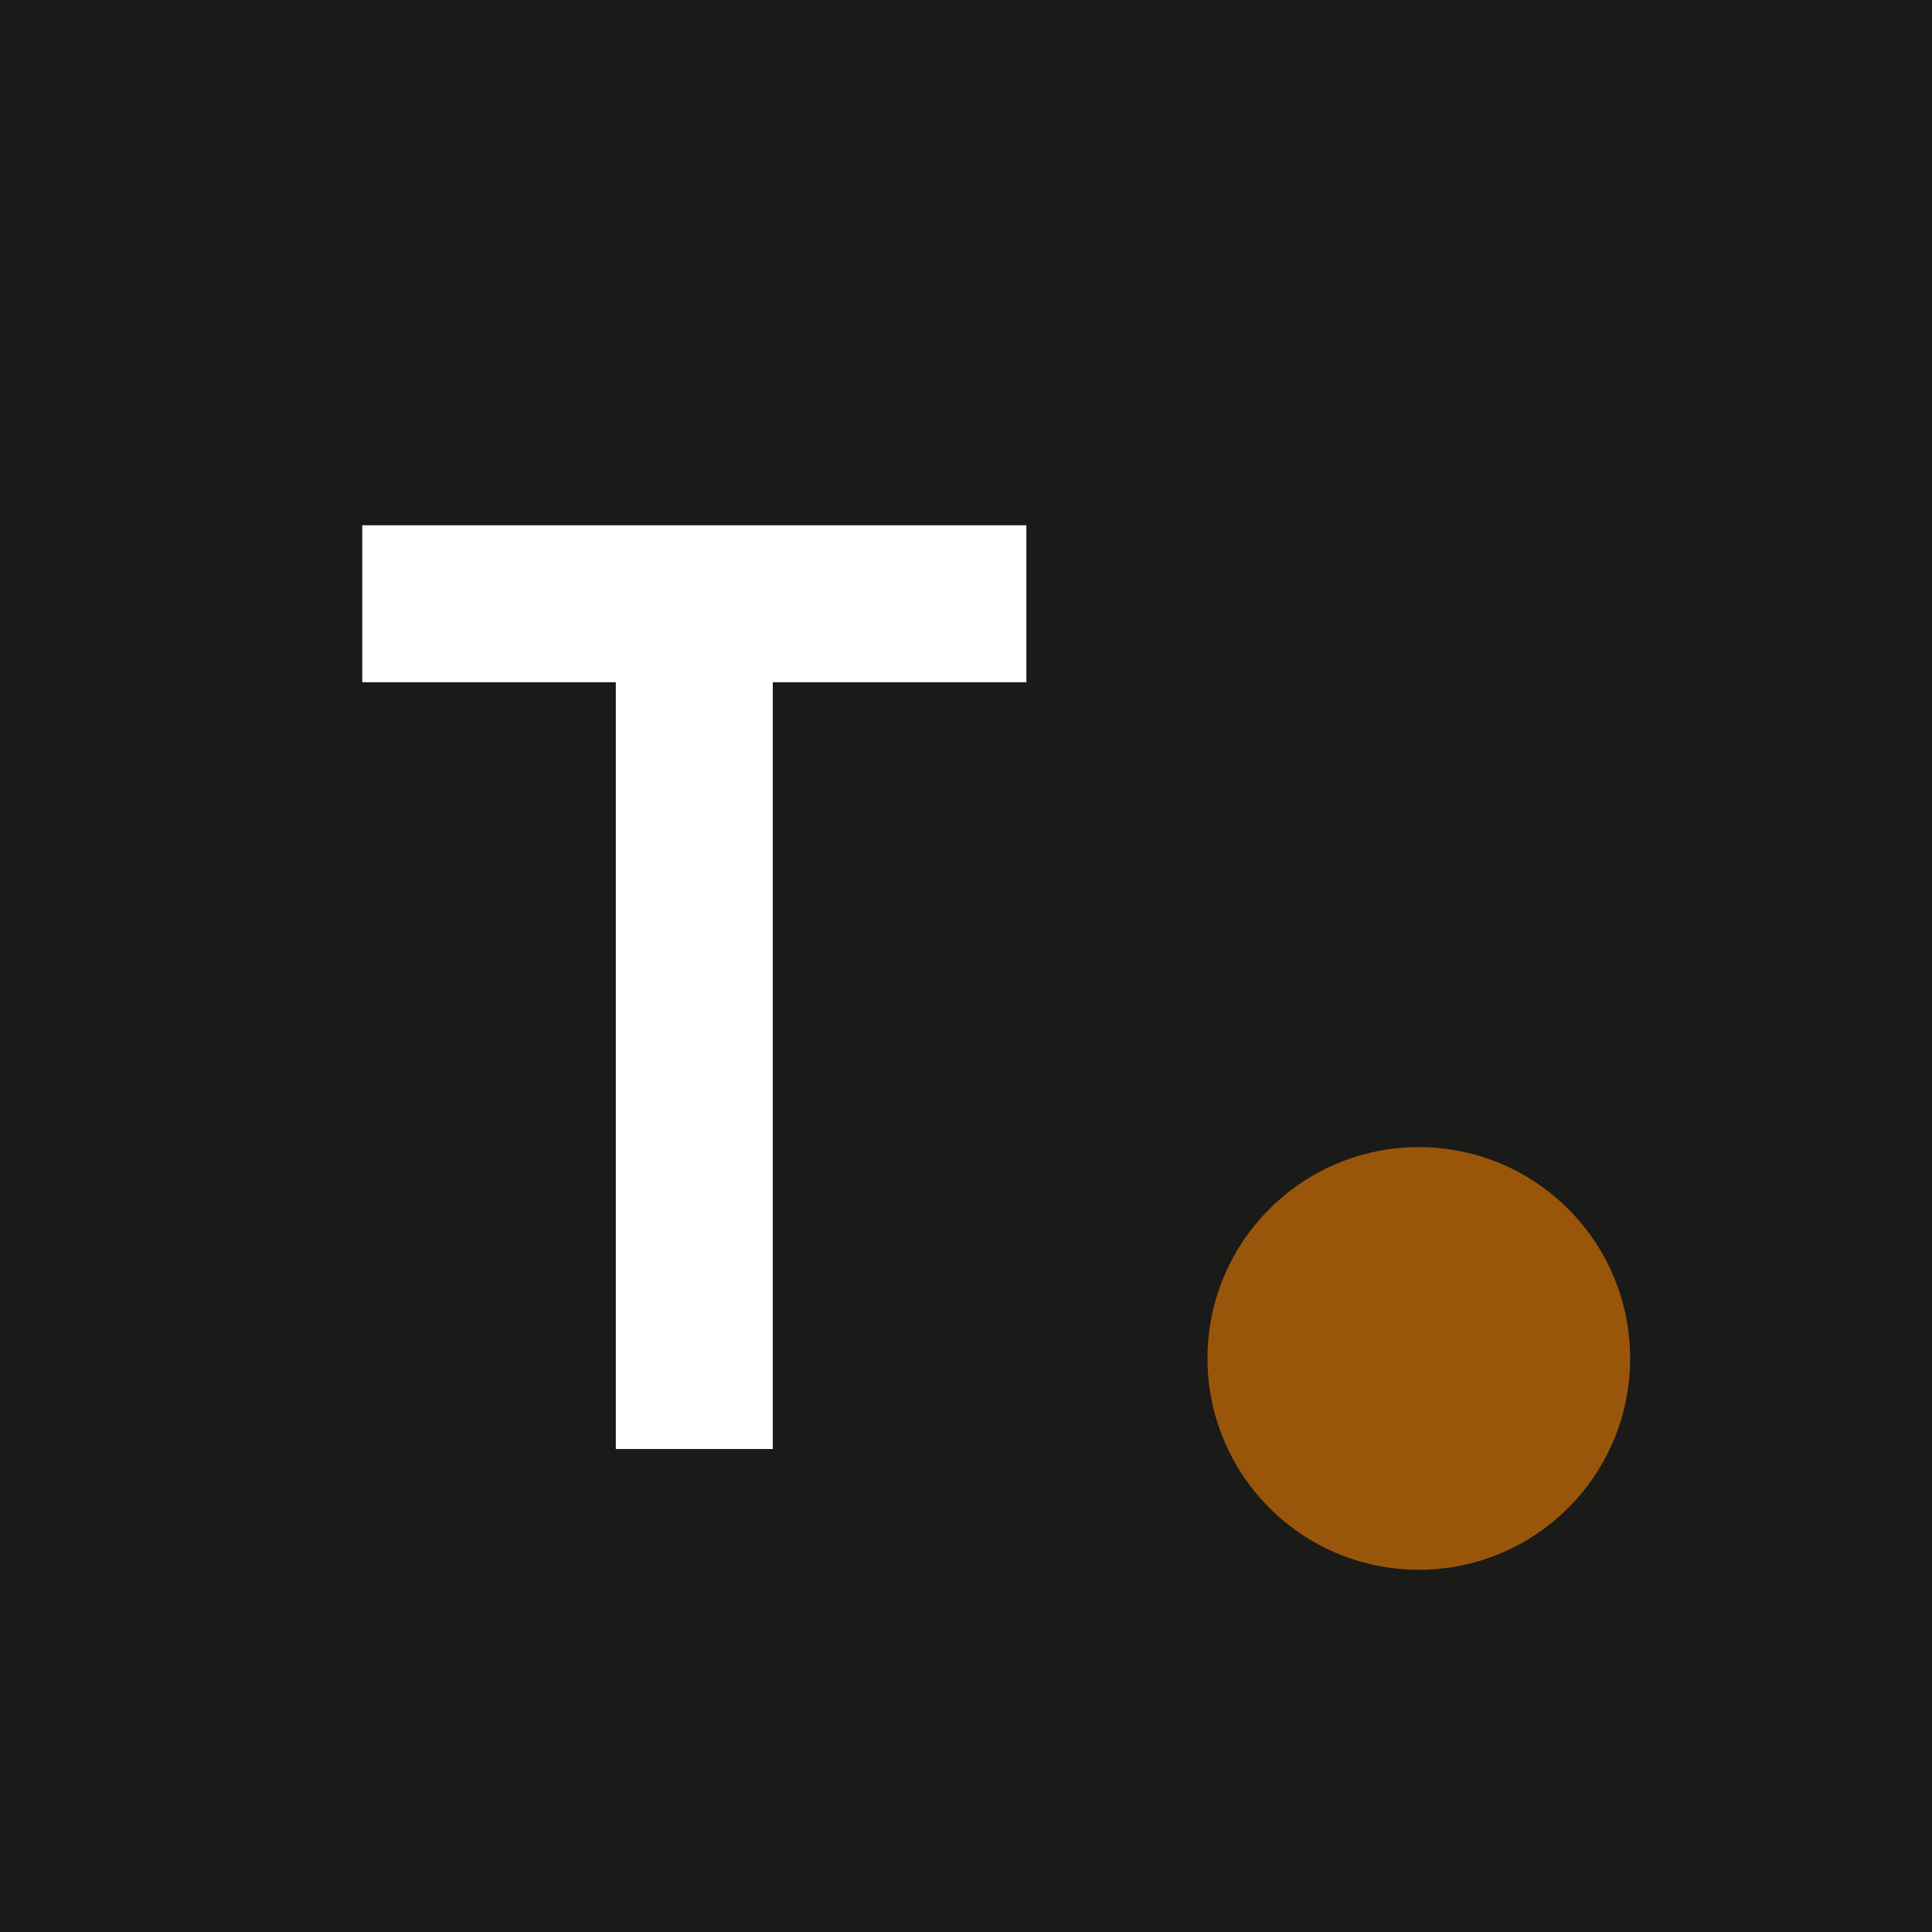
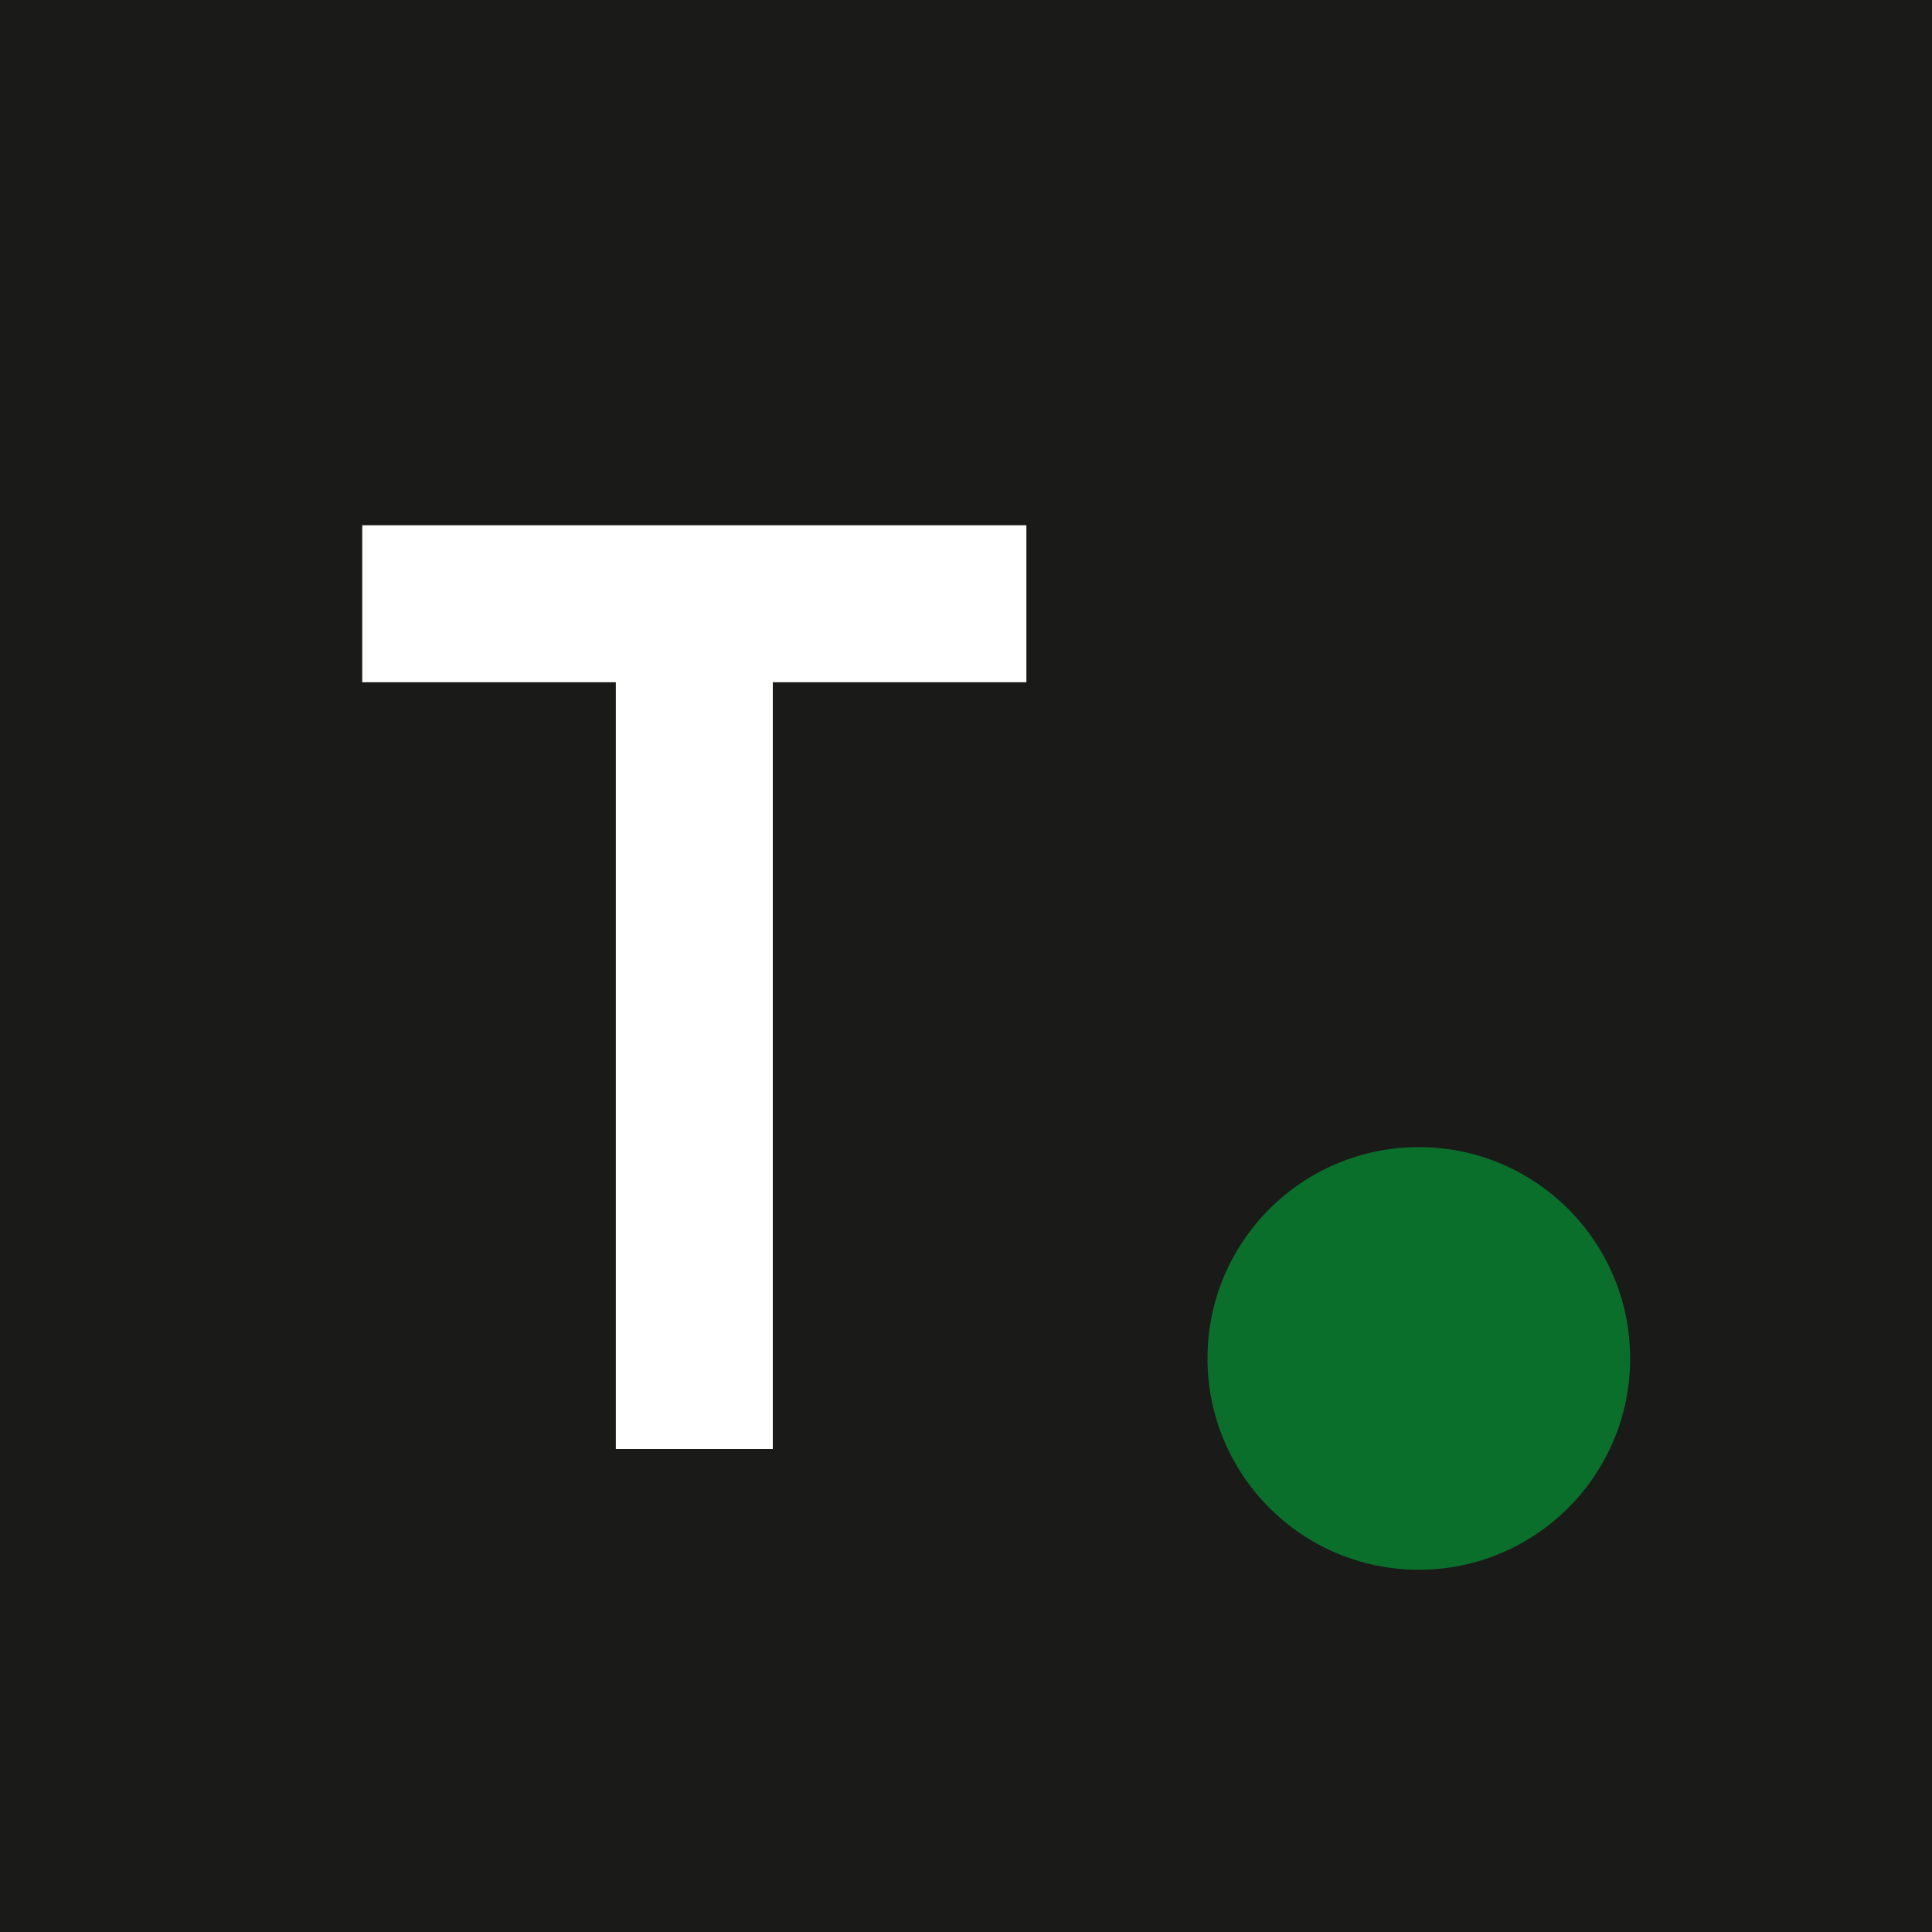
<svg xmlns="http://www.w3.org/2000/svg" viewBox="0 0 32 32" role="img" aria-label="Tyler Young">
  <rect width="32" height="32" fill="#1a1a18" />
  <path d="M6 10h11M11.5 10v14" stroke="#ffffff" stroke-width="2.6" fill="none" />
-   <circle cx="23.5" cy="22.5" r="3.5" fill="#99560a" />
+   <circle cx="23.5" cy="22.5" r="3.5" fill="#0b6f2c" />
</svg>
